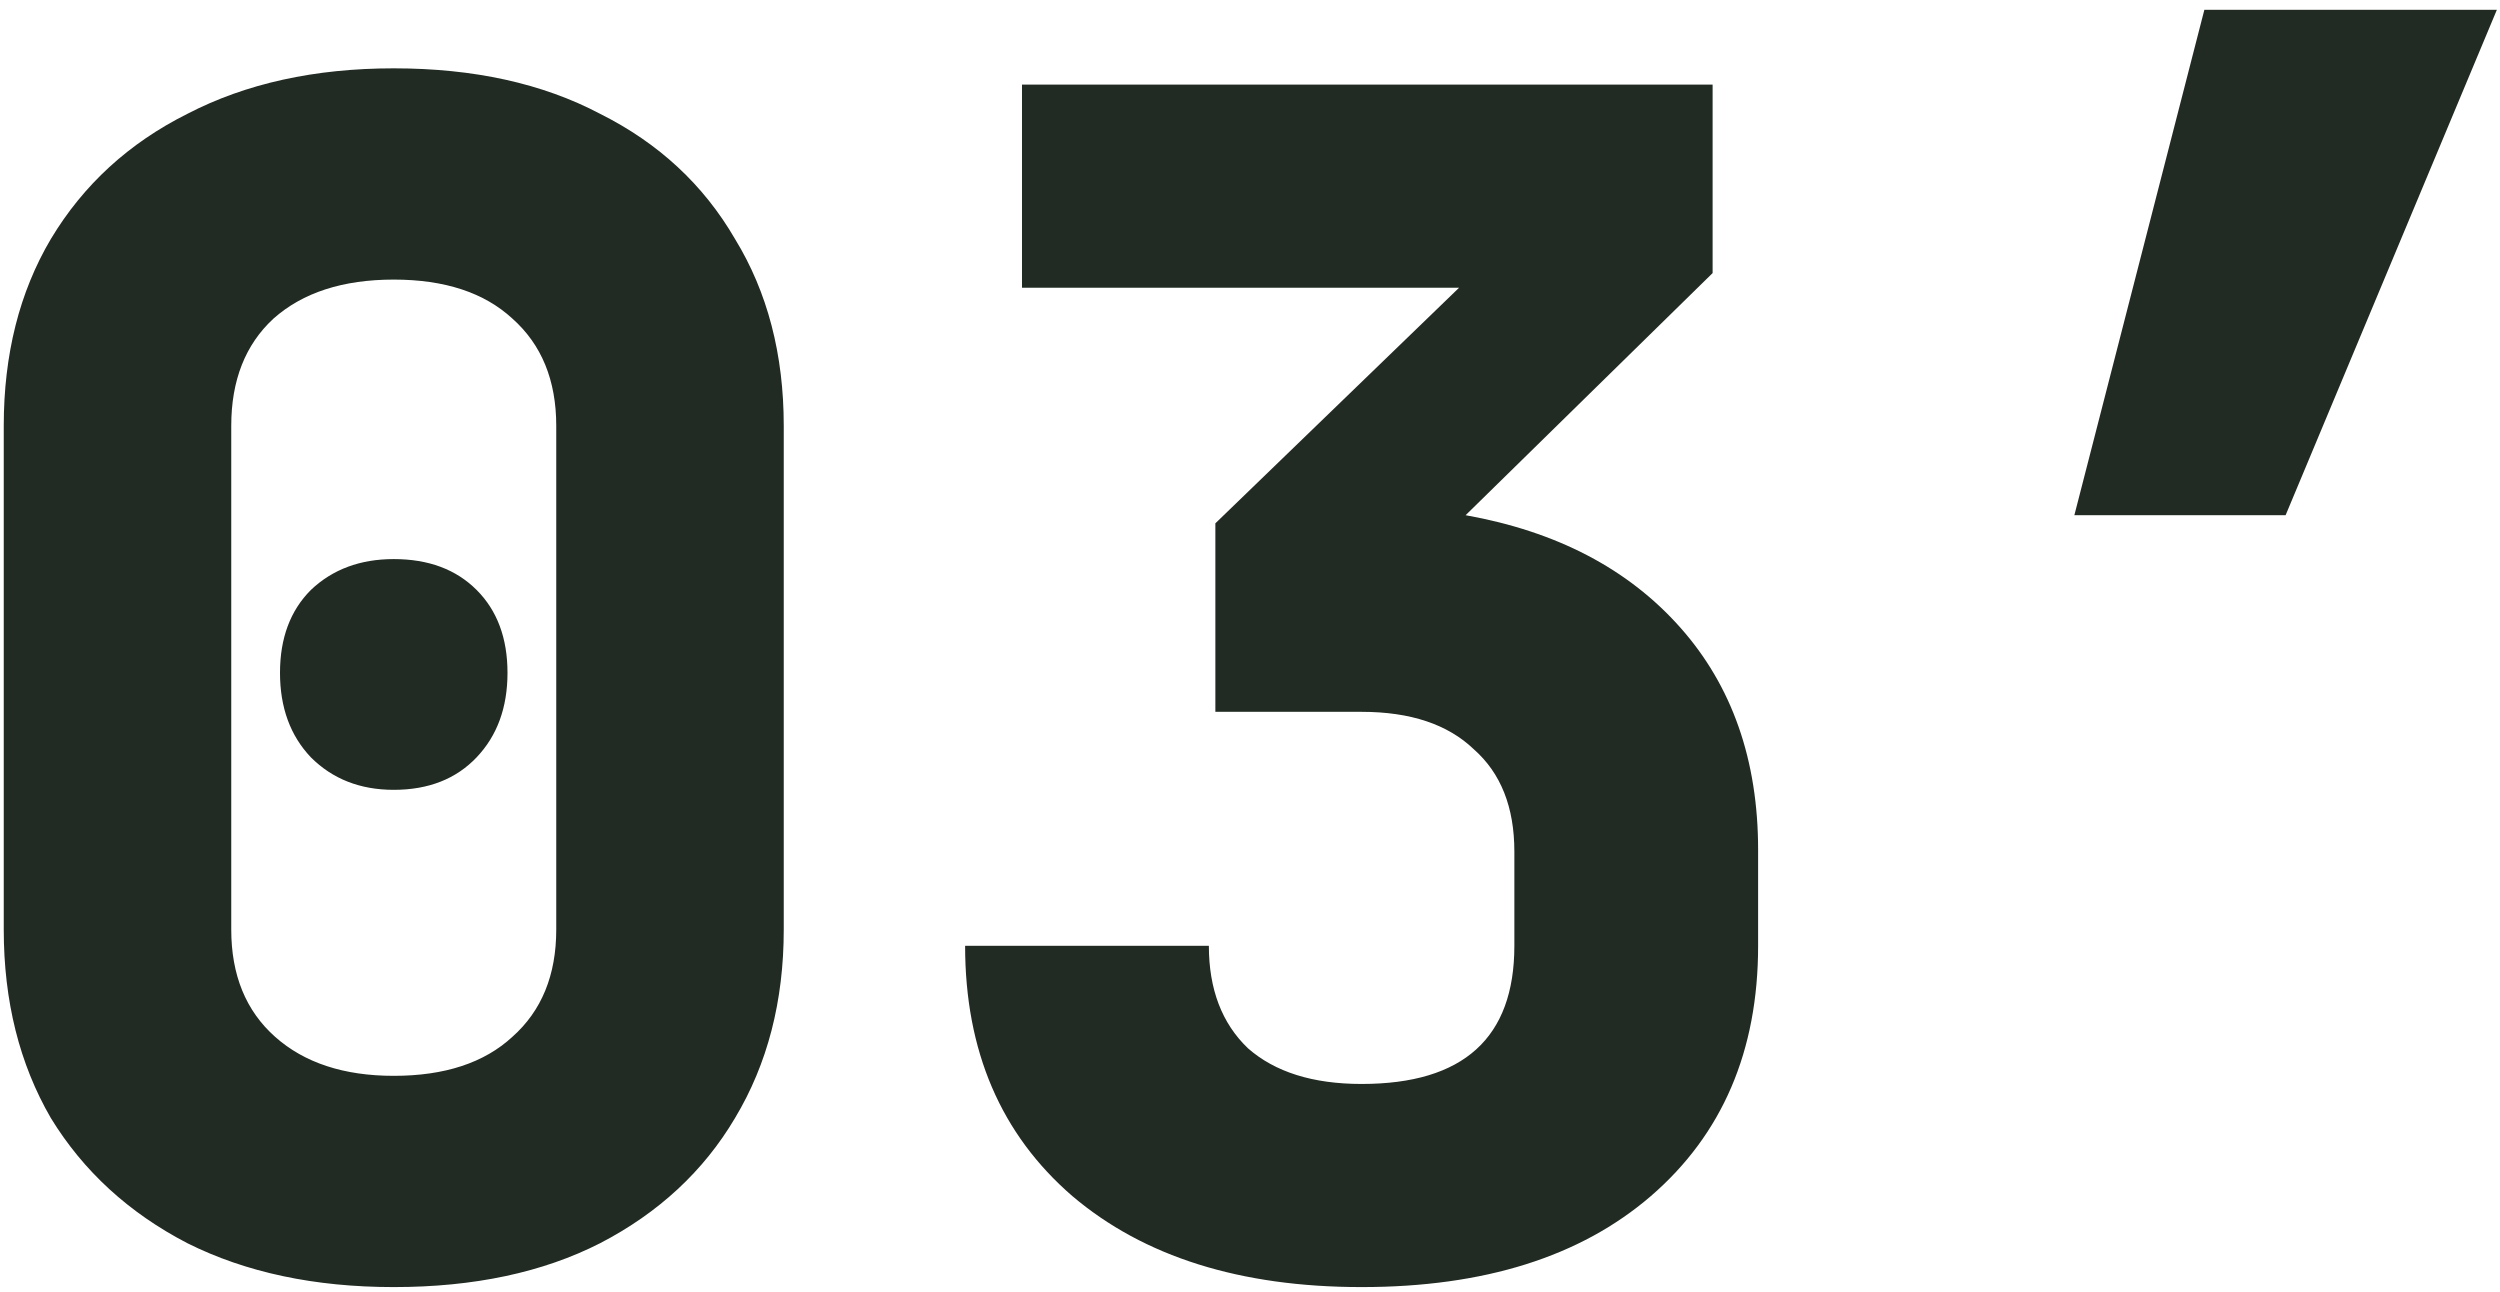
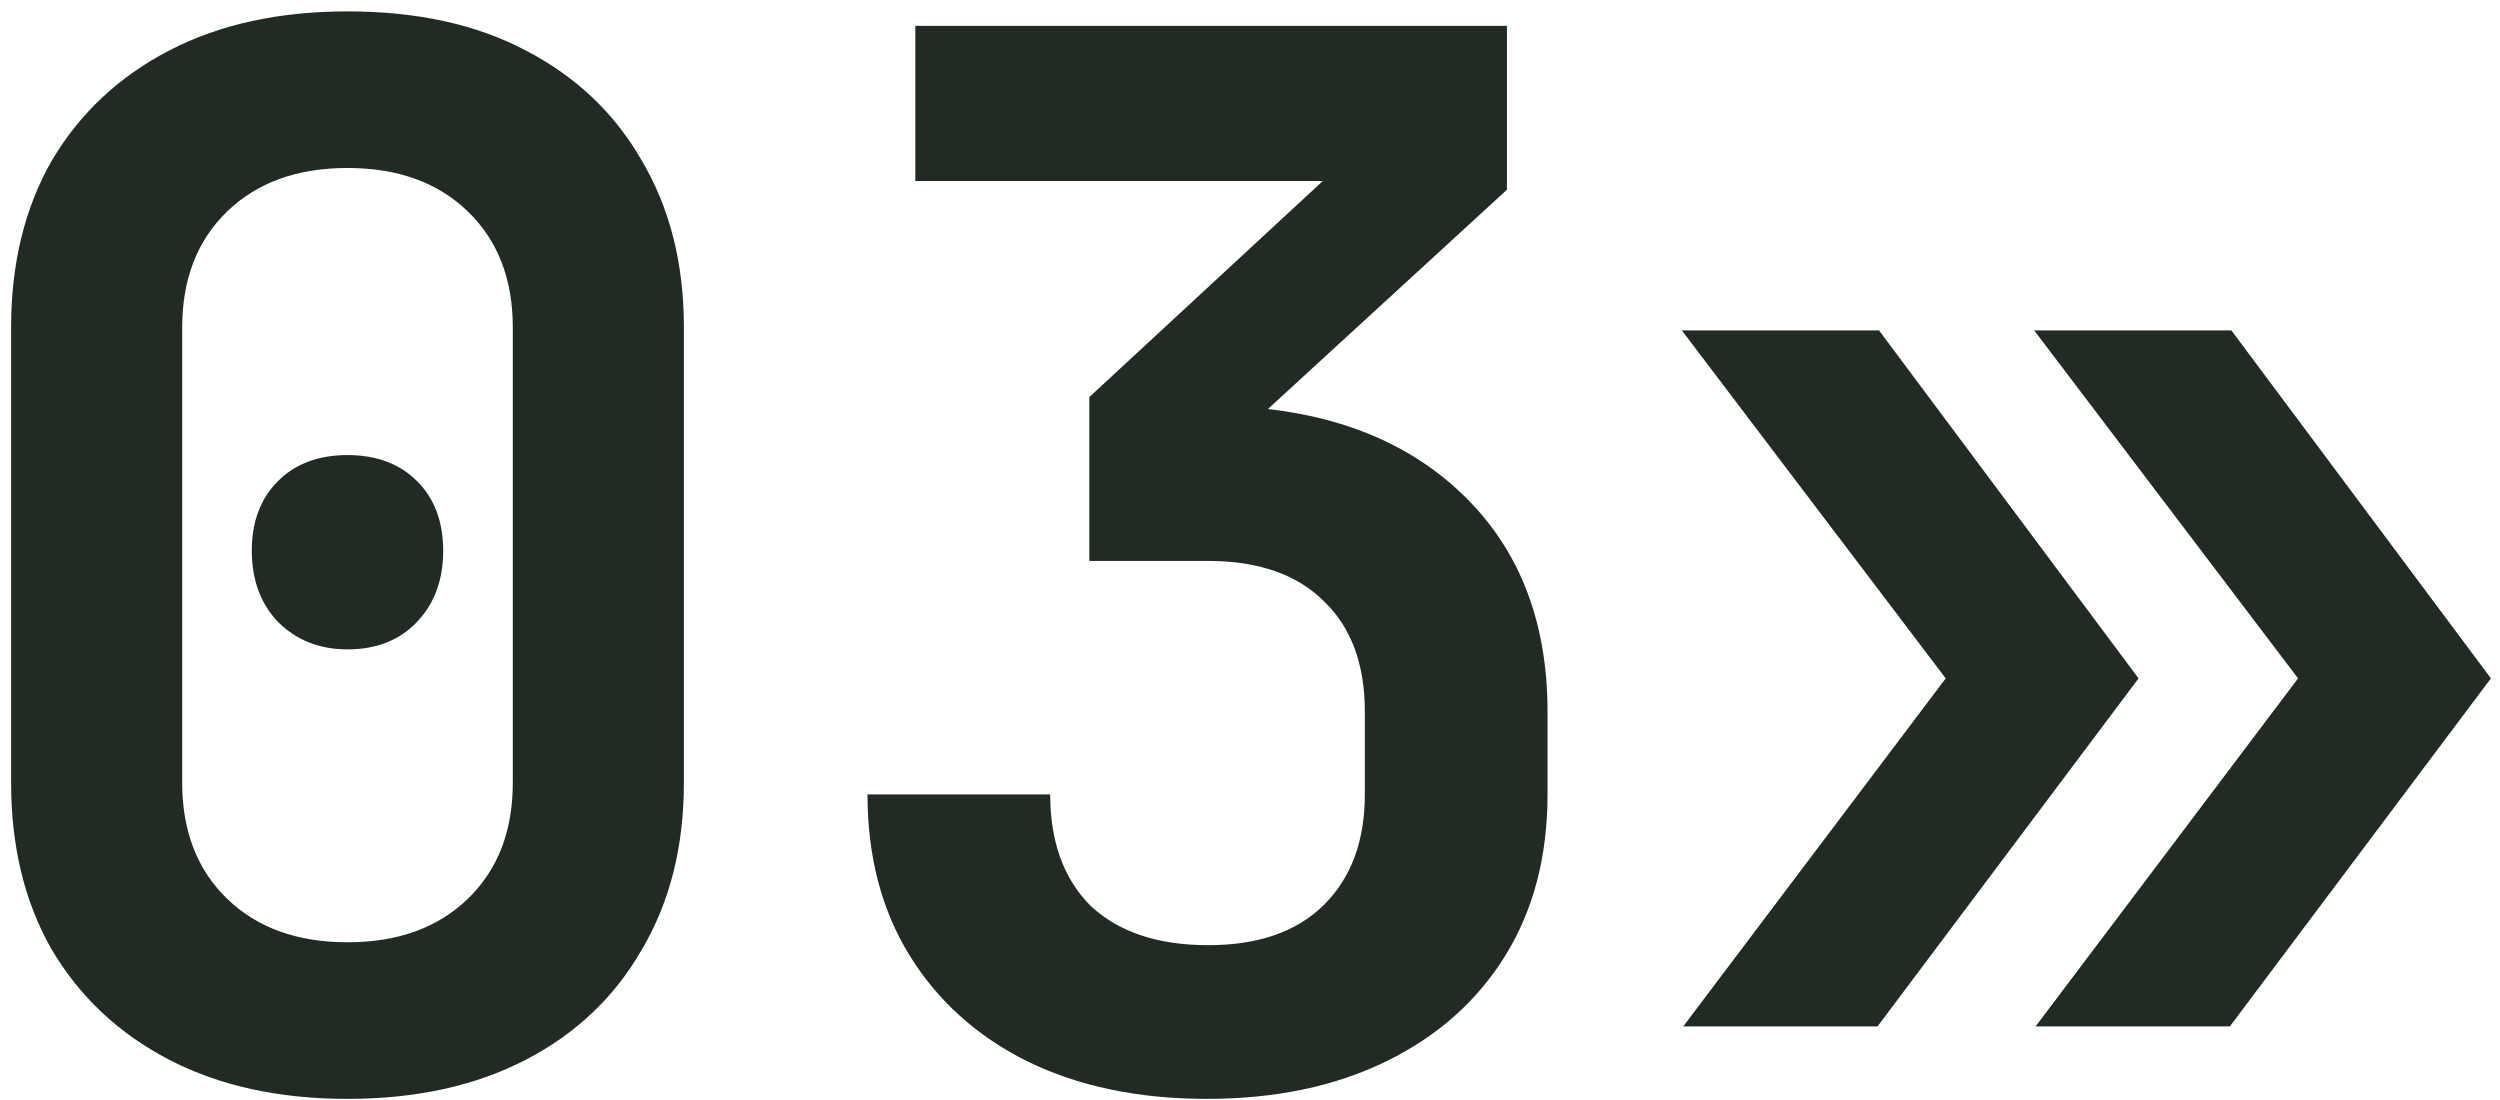
- <svg xmlns="http://www.w3.org/2000/svg" width="240" height="124" viewBox="0 0 240 124" fill="none">
-   <path d="M37.8 123.56C30.208 123.56 23.604 122.156 17.988 119.348C12.372 116.436 8.004 112.432 4.884 107.336C1.868 102.136 0.36 96.104 0.36 89.24V40.88C0.36 34.016 1.868 28.036 4.884 22.94C8.004 17.74 12.372 13.736 17.988 10.928C23.604 8.016 30.208 6.56 37.8 6.56C45.496 6.56 52.1 8.016 57.612 10.928C63.228 13.736 67.544 17.74 70.56 22.94C73.68 28.036 75.24 34.016 75.24 40.88V89.24C75.24 96.104 73.68 102.136 70.56 107.336C67.544 112.432 63.228 116.436 57.612 119.348C52.1 122.156 45.496 123.56 37.8 123.56ZM37.8 103.28C42.688 103.28 46.484 102.032 49.188 99.536C51.996 97.04 53.4 93.608 53.4 89.24V40.88C53.4 36.512 51.996 33.08 49.188 30.584C46.484 28.088 42.688 26.84 37.8 26.84C32.912 26.84 29.064 28.088 26.256 30.584C23.552 33.08 22.2 36.512 22.2 40.88V89.24C22.2 93.608 23.604 97.04 26.412 99.536C29.22 102.032 33.016 103.28 37.8 103.28ZM37.8 75.824C34.576 75.824 31.924 74.784 29.844 72.704C27.868 70.624 26.88 67.92 26.88 64.592C26.88 61.264 27.868 58.612 29.844 56.636C31.924 54.66 34.576 53.672 37.8 53.672C41.128 53.672 43.78 54.66 45.756 56.636C47.732 58.612 48.72 61.264 48.72 64.592C48.72 67.92 47.732 70.624 45.756 72.704C43.78 74.784 41.128 75.824 37.8 75.824ZM130.715 123.56C119.067 123.56 109.811 120.648 102.947 114.824C96.083 108.896 92.651 100.888 92.651 90.8H116.051C116.051 94.96 117.299 98.236 119.795 100.628C122.395 102.916 126.035 104.06 130.715 104.06C140.491 104.06 145.379 99.64 145.379 90.8V81.752C145.379 77.488 144.079 74.212 141.479 71.924C138.983 69.532 135.395 68.336 130.715 68.336H116.675V50.24L140.075 27.62H98.111V8.12H164.411V26.216L140.699 49.46C149.435 51.02 156.299 54.608 161.291 60.224C166.283 65.84 168.779 72.964 168.779 81.596V90.8C168.779 100.888 165.347 108.896 158.483 114.824C151.723 120.648 142.467 123.56 130.715 123.56ZM199.138 49.46L211.618 0.944H239.698L219.418 49.46H199.138Z" fill="#212B23" />
+ <svg xmlns="http://www.w3.org/2000/svg" width="200" height="88" viewBox="0 0 200 88" fill="none">
+   <path d="M27.8 87.91C22.309 87.91 17.553 86.866 13.532 84.778C9.511 82.69 6.379 79.751 4.136 75.962C1.971 72.173 0.888 67.726 0.888 62.622V26.198C0.888 21.094 1.971 16.647 4.136 12.858C6.379 9.069 9.511 6.13 13.532 4.042C17.553 1.954 22.309 0.91 27.8 0.91C33.368 0.91 38.124 1.954 42.068 4.042C46.089 6.13 49.183 9.069 51.348 12.858C53.591 16.647 54.712 21.094 54.712 26.198V62.622C54.712 67.726 53.591 72.173 51.348 75.962C49.183 79.751 46.089 82.69 42.068 84.778C38.047 86.866 33.291 87.91 27.8 87.91ZM27.8 75.382C31.821 75.382 35.031 74.222 37.428 71.902C39.825 69.582 41.024 66.489 41.024 62.622V26.198C41.024 22.331 39.825 19.238 37.428 16.918C35.031 14.598 31.821 13.438 27.8 13.438C23.779 13.438 20.569 14.598 18.172 16.918C15.775 19.238 14.576 22.331 14.576 26.198V62.622C14.576 66.489 15.775 69.582 18.172 71.902C20.569 74.222 23.779 75.382 27.8 75.382ZM27.8 51.95C25.557 51.95 23.701 51.215 22.232 49.746C20.84 48.277 20.144 46.382 20.144 44.062C20.144 41.742 20.84 39.886 22.232 38.494C23.624 37.102 25.48 36.406 27.8 36.406C30.12 36.406 31.976 37.102 33.368 38.494C34.76 39.886 35.456 41.742 35.456 44.062C35.456 46.382 34.76 48.277 33.368 49.746C31.976 51.215 30.12 51.95 27.8 51.95ZM96.543 87.91C91.052 87.91 86.257 86.905 82.159 84.894C78.137 82.883 75.005 80.061 72.763 76.426C70.52 72.791 69.399 68.499 69.399 63.55H84.015C84.015 67.339 85.097 70.317 87.263 72.482C89.505 74.57 92.637 75.614 96.659 75.614C100.68 75.614 103.773 74.531 105.939 72.366C108.104 70.201 109.187 67.262 109.187 63.55V56.938C109.187 53.149 108.104 50.21 105.939 48.122C103.773 45.957 100.68 44.874 96.659 44.874H87.147V31.766L105.823 14.482H73.227V2.07H120.555V15.178L96.659 37.102V32.462C105.011 32.462 111.623 34.666 116.495 39.074C121.367 43.482 123.803 49.437 123.803 56.938V63.55C123.803 68.499 122.681 72.791 120.439 76.426C118.196 80.061 115.025 82.883 110.927 84.894C106.828 86.905 102.033 87.91 96.543 87.91ZM162.849 82.11L183.845 54.27L162.733 26.43H178.509L199.273 54.27L178.393 82.11H162.849ZM134.661 82.11L155.657 54.27L134.545 26.43H150.321L171.085 54.27L150.205 82.11H134.661Z" fill="#212B23" />
</svg>
